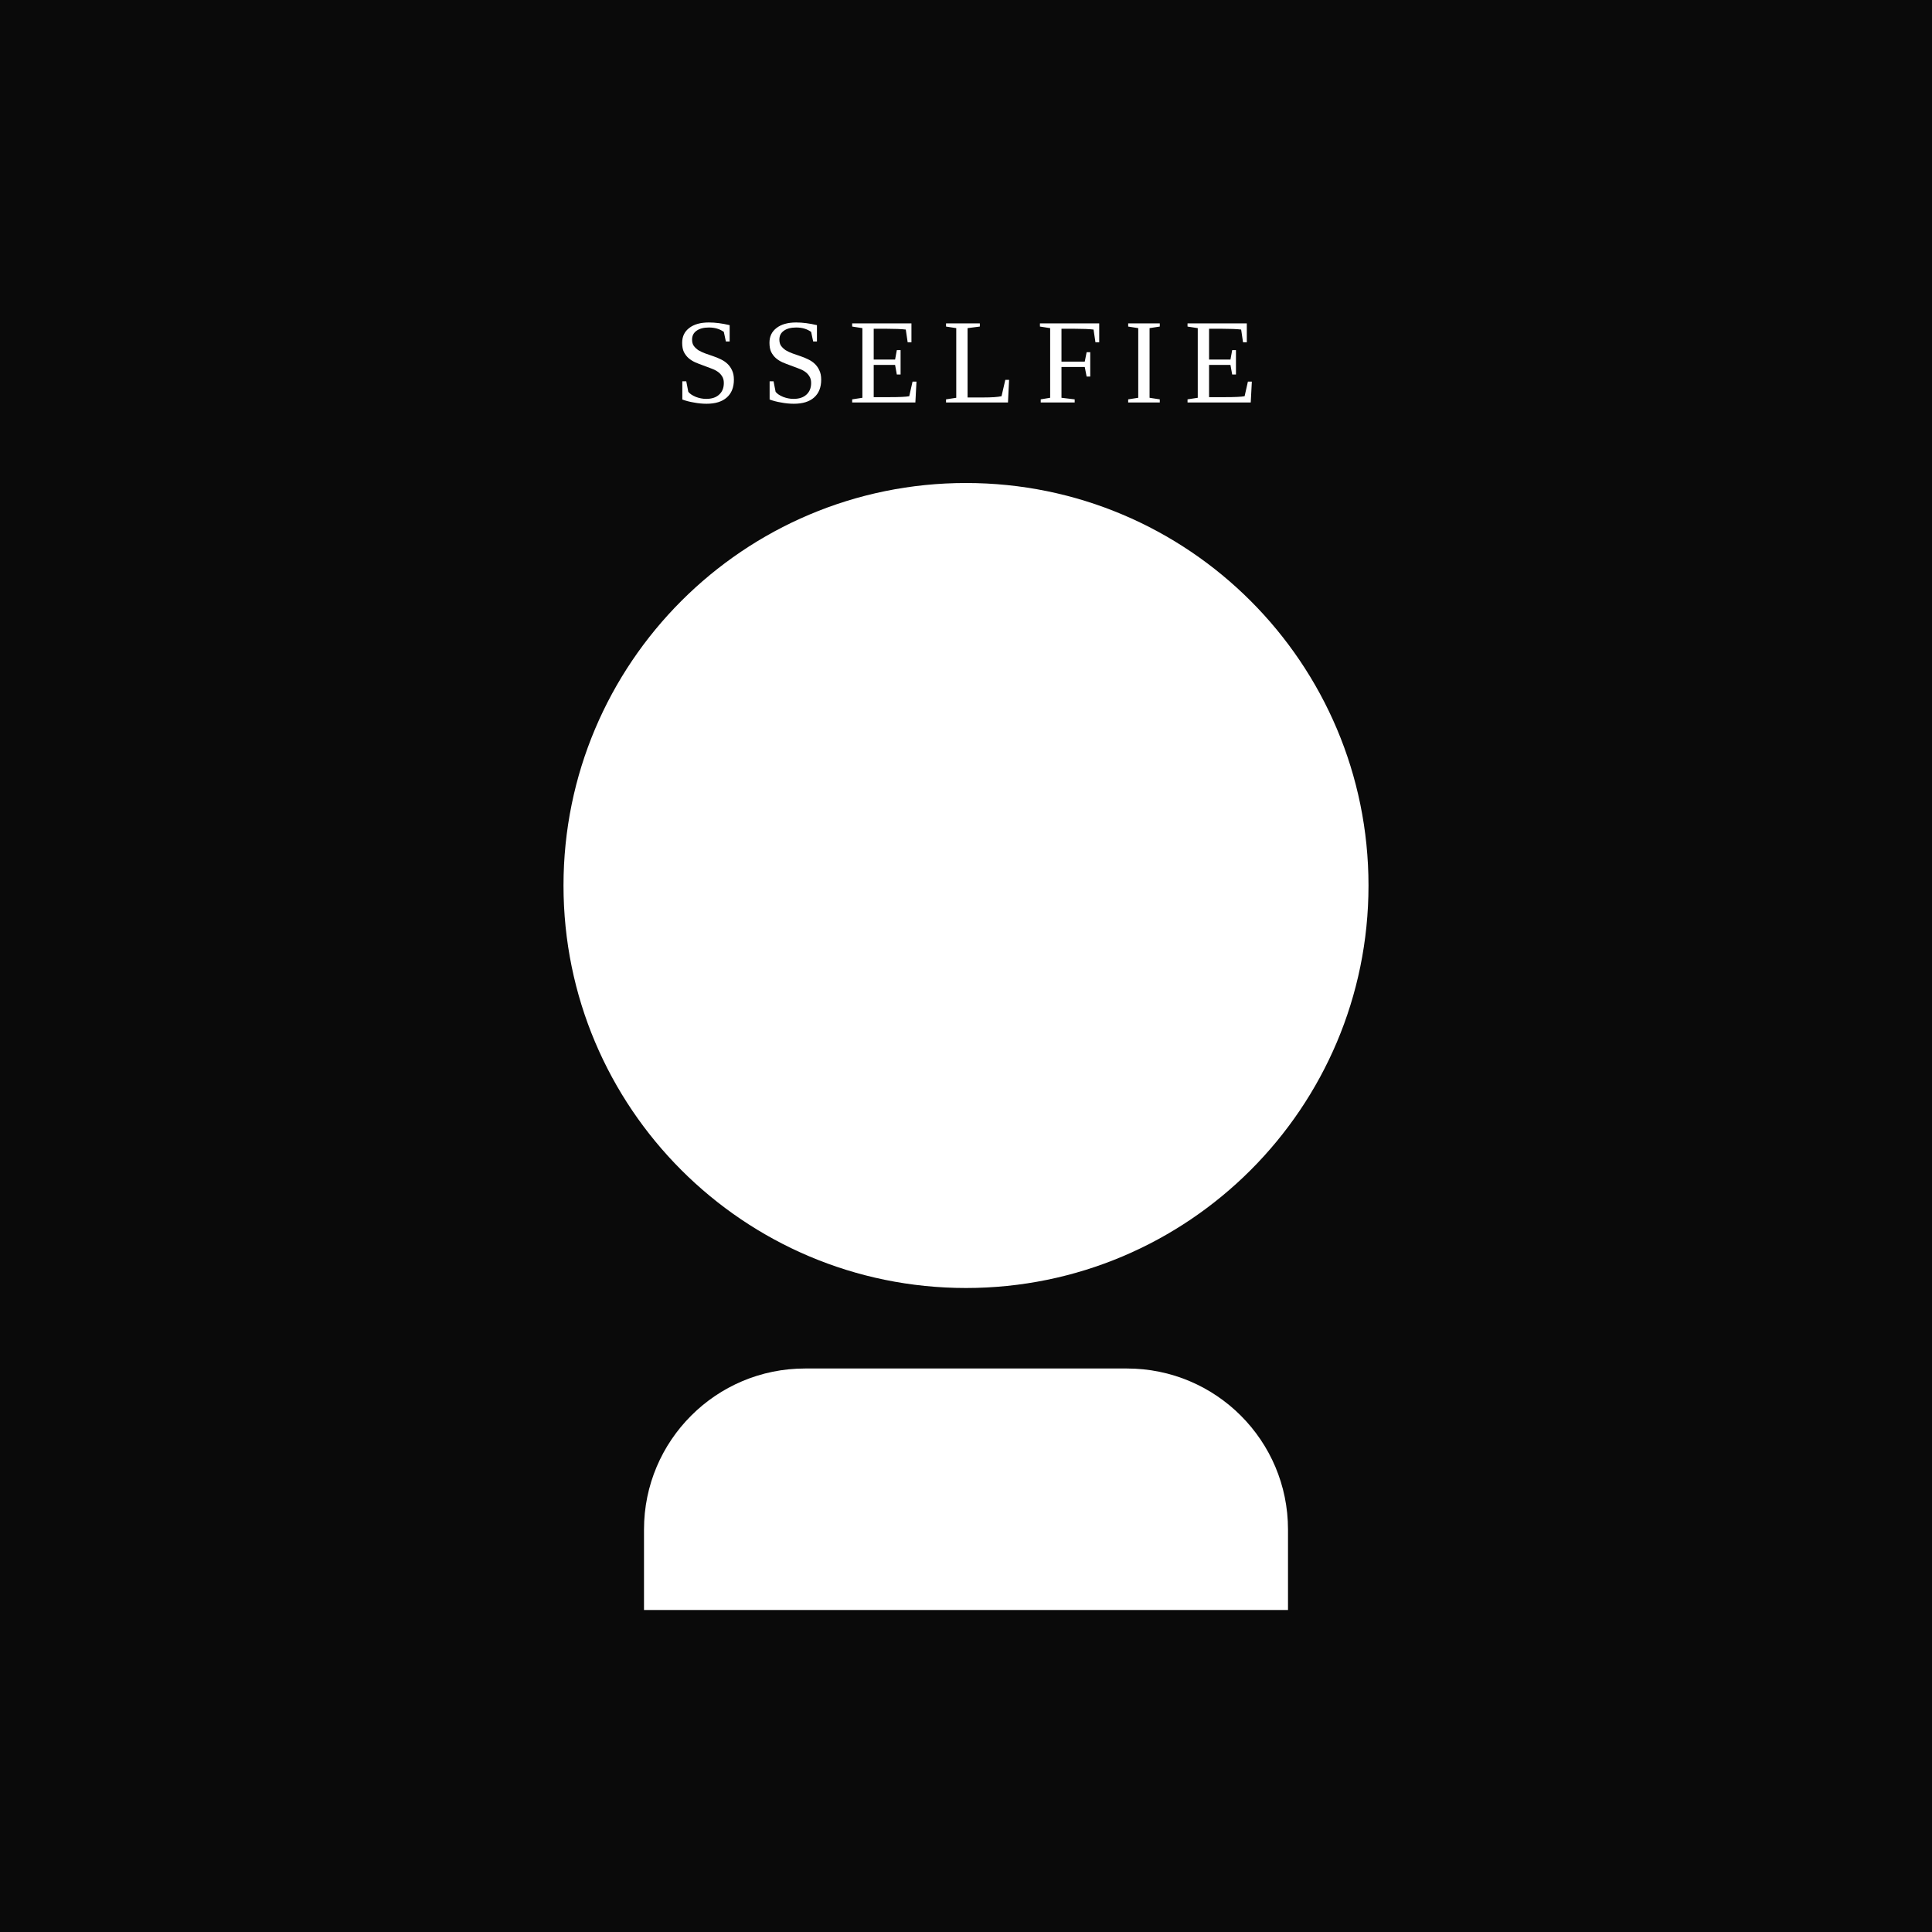
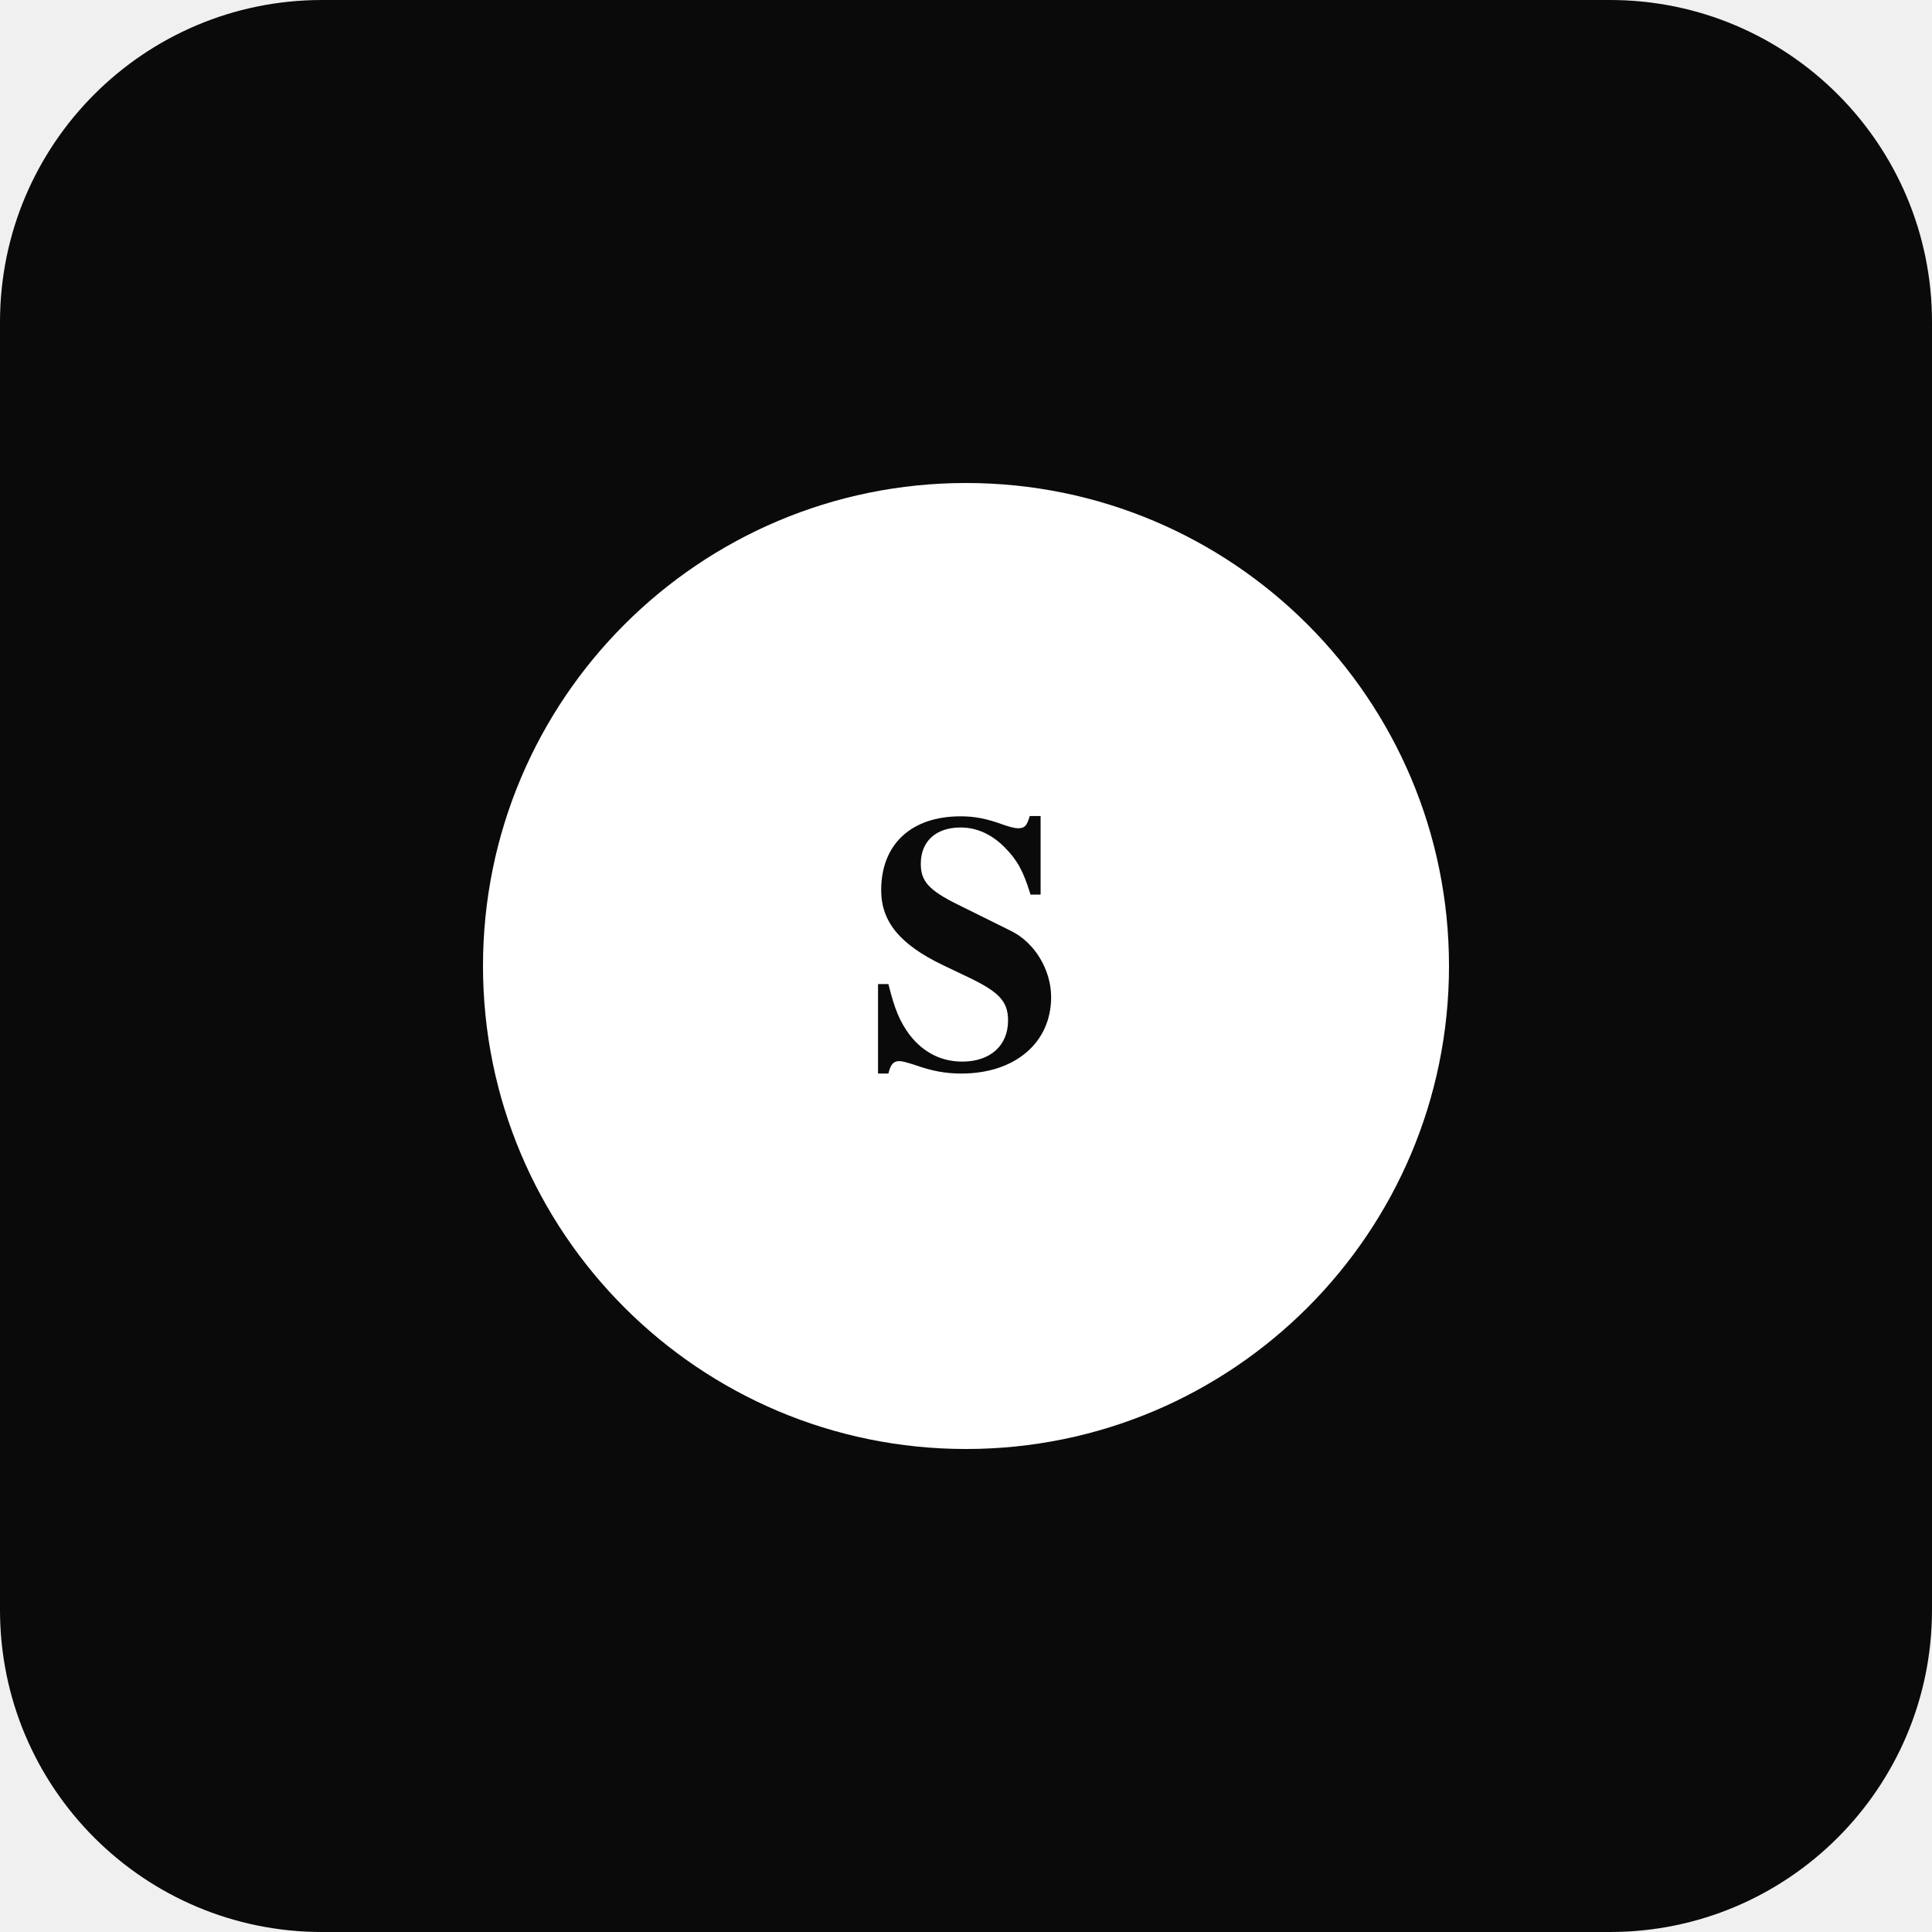
<svg xmlns="http://www.w3.org/2000/svg" width="192" height="192" viewBox="0 0 192 192" fill="none">
-   <rect width="192" height="192" fill="#0A0A0A" />
-   <path d="M96 48C73.909 48 56 65.909 56 88C56 110.091 73.909 128 96 128C118.091 128 136 110.091 136 88C136 65.909 118.091 48 96 48Z" fill="white" />
-   <path d="M64 152C64 143.163 71.163 136 80 136H112C120.837 136 128 143.163 128 152V160H64V152Z" fill="white" />
-   <text x="96" y="40" text-anchor="middle" fill="white" font-family="Times New Roman" font-size="12" letter-spacing="2px">SSELFIE</text>
+   <rect width="192" height="192" rx="32" fill="#0a0a0a" />
+   <circle cx="96" cy="96" r="48" fill="#ffffff" />
+   <text x="96" y="106" text-anchor="middle" font-family="Times, serif" font-size="36" font-weight="bold" fill="#0a0a0a">S</text>
</svg>
